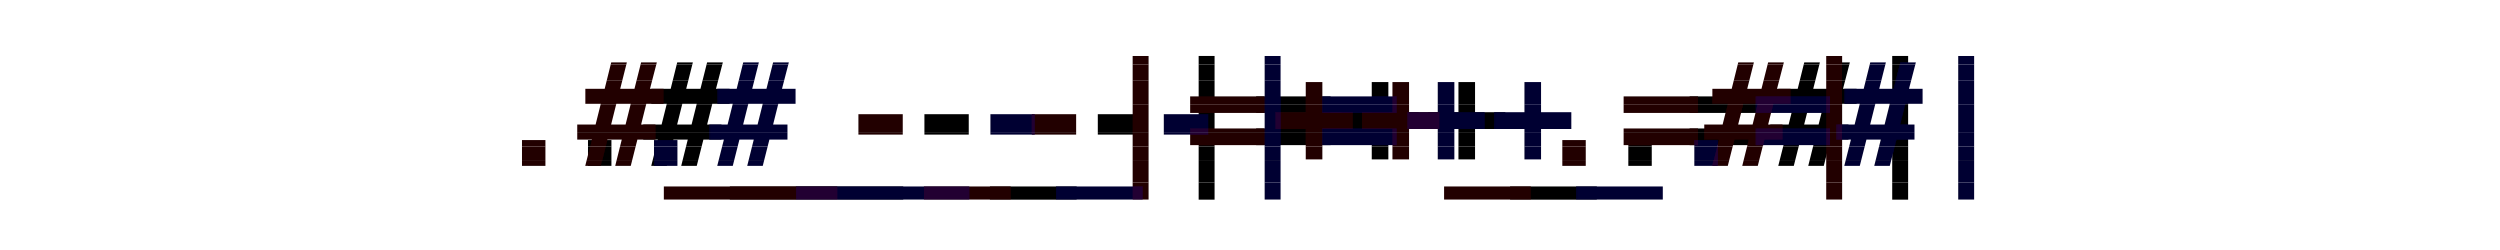
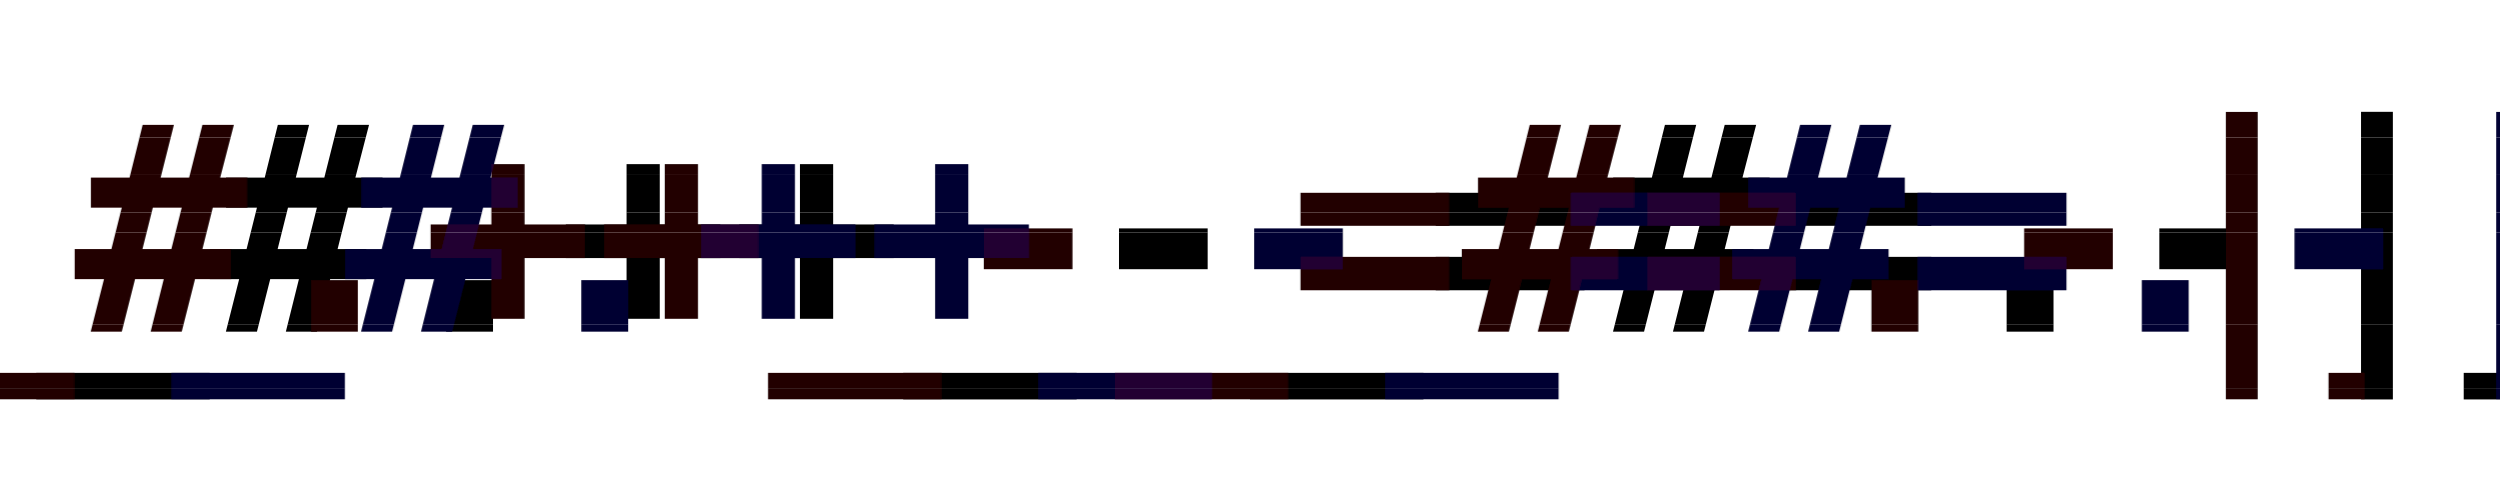
- <svg xmlns="http://www.w3.org/2000/svg" viewBox="0 0 400 40" id="glitched">
+ <svg xmlns="http://www.w3.org/2000/svg" viewBox="0 0 200 40" preserveAspectRatio="none">
  <style>
-           text {
-              fill: #220033;
-           }
-           @media (prefers-color-scheme: dark) {
-              text { fill: #DDCCFF; }
-           }
+           text { fill: #220033; }
+           @media (prefers-color-scheme: dark) { text { fill: #DDCCFF; } }
      </style>
-   <text font-family="monospace, serif" font-weight="bolder" font-size="x-large" text-anchor="middle" dominant-baseline="middle" filter="url(#glitch)" x="50%" y="50%">.#__-_-|=++_.=#|</text>
+   <text filter="url(#glitch)" font-family="monospace, serif" font-weight="bolder" font-size="x-large" textLength="90%" lengthAdjust="spacingAndGlyphs" text-anchor="middle" dominant-baseline="middle" x="50%" y="50%">|_#.++_-_=#=.-|_</text>
  <defs>
    <filter id="glitch" primitiveUnits="objectBoundingBox" x="-10%" y="0%" width="120%" height="100%">
      <feColorMatrix in="SourceGraphic" result="red" type="matrix" values="1 0 0 0 0 0 0 0 0 0 0 0 0 0 0 0 0 0 1 0" />
      <feColorMatrix in="SourceGraphic" result="green" type="matrix" values="0 0 0 0 0 0 1 0 0 0 0 0 0 0 0 0 0 0 1 0" />
      <feColorMatrix in="SourceGraphic" result="blue" type="matrix" values="0 0 0 0 0 0 0 0 0 0 0 0 1 0 0 0 0 0 1 0" />
      <feOffset in="red" result="red-shifted" dx="-0.05" dy="0">
-         <animate attributeName="dx" keyTimes="0; 0.08; 0.15; 0.23; 0.27; 0.31; 0.32; 0.34; 0.37; 0.45; 0.46; 0.47; 0.51; 0.52; 0.56; 0.57; 0.59; 0.60; 0.64; 0.66; 0.73; 0.74; 0.75; 0.86; 0.87; 0.88; 0.90; 0.92; 0.93; 0.94; 1.00" values="0.03; -0.07; 0.07; 0.06; -0.04; 0.01; -0.04; -0.03; 0.05; 0.05; 0.01; 0.07; 0.03; 0.03; 0.03; -0.07; -0.01; 0.01; 0.05; 0.05; 0.03; 0.03; -0.03; -0.06; 0.01; -0.02; 0.01; 0.05; -0.05; 0.03; 0.07" begin="0" dur="29s" calcMode="discrete" repeatCount="indefinite" fill="freeze" />
+         <animate attributeName="dx" keyTimes="0; 0.32; 0.52; 0.70; 0.89; 0.90" values="0.02; -0.03; -0.02; -0.03; 0.07; 0.04" begin="0" dur="29s" calcMode="discrete" repeatCount="indefinite" fill="freeze" />
      </feOffset>
      <feOffset in="blue" result="blue-shifted" dx="0.05" dy="0">
-         <animate attributeName="dx" keyTimes="0; 0.09; 0.37; 0.43; 0.91; 1.00" values="0.05; -0.05; 0.05; 0.07; -0.07; 0.05" begin="0" dur="4s" calcMode="discrete" repeatCount="indefinite" fill="freeze" />
+         <animate attributeName="dx" keyTimes="0; 0.05; 0.06; 0.07; 0.09; 0.14; 0.15; 0.16; 0.17; 0.21; 0.22; 0.23; 0.29; 0.41; 0.44; 0.46; 0.51; 0.56; 0.63; 0.71; 0.76; 0.85; 0.89; 0.96" values="0.03; 0.05; -0.04; 0.02; -0.04; -0.01; -0.05; 0.02; 0.04; 0.06; 0.07; -0.05; -0.03; -0.05; 0.02; -0.06; -0.02; -0.07; -0.06; -0.05; -0.01; -0.01; 0.03; -0.05" begin="0" dur="17s" calcMode="discrete" repeatCount="indefinite" fill="freeze" />
      </feOffset>
      <feBlend mode="screen" in="red-shifted" in2="green" result="red-green" />
      <feBlend mode="screen" in="red-green" in2="blue-shifted" result="blended" />
-       <feOffset in="blended" dx="0" dy="0" y="0%" height="6%" result="slice_1a" />
-       <feOffset in="blended" dx="0" dy="0" y="6%" height="11%" result="slice_1b">
-         <animate attributeName="dx" keyTimes="0; 0.01; 0.03; 0.05; 0.07; 0.12; 0.14; 0.15; 0.18; 0.22; 0.24; 0.33; 0.37; 0.38; 0.43; 0.52; 0.53; 0.68; 0.73; 0.77; 0.81; 0.82; 0.86; 0.90; 0.93; 0.94; 0.99" values="-0.02; 0.02; 0.03; 0.07; 0.06; 0.02; -0.06; 0.05; 0.06; -0.01; -0.02; -0.02; 0.05; -0.04; 0.03; -0.07; -0.06; 0.06; 0.03; -0.05; 0.03; 0.04; -0.07; -0.01; -0.03; 0.07; -0.06" begin="0s" dur="23s" calcMode="discrete" repeatCount="indefinite" fill="freeze" />
+       <feOffset in="blended" dx="0" dy="0" y="0%" height="9%" result="slice_1a" />
+       <feOffset in="blended" dx="0" dy="0" y="9%" height="13%" result="slice_1b">
+         <animate attributeName="dx" keyTimes="0; 0.06; 0.14; 0.18; 0.34; 0.39; 0.44; 0.50; 0.54; 0.55; 0.56; 0.61; 0.69; 0.74; 0.78; 0.79; 0.89; 0.93" values="0.01; -0.01; 0.01; -0.05; 0.02; 0.06; -0.05; -0.06; 0.03; -0.06; 0.04; 0.07; -0.05; 0.06; 0.04; 0.01; 0.05; 0.05" begin="0s" dur="19s" calcMode="discrete" repeatCount="indefinite" fill="freeze" />
      </feOffset>
-       <feOffset in="blended" dx="0" dy="0" y="17%" height="17%" result="slice_2a" />
-       <feOffset in="blended" dx="0" dy="0" y="34%" height="19%" result="slice_2b">
-         <animate attributeName="dx" keyTimes="0; 0.05; 0.22; 0.32; 0.43; 0.94" values="-0.01; 0.02; 0.01; -0.05; 0.03; -0.02" begin="0s" dur="22s" calcMode="discrete" repeatCount="indefinite" fill="freeze" />
+       <feOffset in="blended" dx="0" dy="0" y="22%" height="13%" result="slice_2a" />
+       <feOffset in="blended" dx="0" dy="0" y="35%" height="7%" result="slice_2b">
+         <animate attributeName="dx" keyTimes="0; 0.01; 0.09; 0.19; 0.21; 0.23; 0.28; 0.32; 0.37; 0.73; 0.74; 0.82; 0.92; 0.97" values="-0.03; 0.05; 0.04; 0.05; 0.01; 0.02; 0.02; -0.07; -0.03; -0.07; 0.02; 0.03; -0.02; -0.05" begin="0s" dur="26s" calcMode="discrete" repeatCount="indefinite" fill="freeze" />
      </feOffset>
-       <feOffset in="blended" dx="0" dy="0" y="53%" height="10%" result="slice_3a" />
-       <feOffset in="blended" dx="0" dy="0" y="63%" height="10%" result="slice_3b">
-         <animate attributeName="dx" keyTimes="0; 0.01; 0.02; 0.07; 0.11; 0.15; 0.35; 0.44; 0.46; 0.51; 0.61; 0.65; 0.66; 0.71; 0.82; 0.87" values="-0.02; -0.04; -0.05; -0.02; -0.07; 0.02; -0.03; 0.02; 0.03; -0.01; -0.01; -0.01; 0.03; 0.04; 0.06; 0.07" begin="0s" dur="20s" calcMode="discrete" repeatCount="indefinite" fill="freeze" />
+       <feOffset in="blended" dx="0" dy="0" y="42%" height="32%" result="slice_3a" />
+       <feOffset in="blended" dx="0" dy="0" y="74%" height="22%" result="slice_3b">
+         <animate attributeName="dx" keyTimes="0; 0.06; 0.11; 0.12; 0.13; 0.14; 0.16; 0.17; 0.21; 0.22; 0.32; 0.49; 0.50; 0.56; 0.75; 0.84; 0.86; 0.90; 0.94; 0.98" values="0.01; 0.05; 0.07; 0.04; 0.04; -0.05; 0.05; -0.05; -0.02; 0.05; 0.06; 0.04; 0.05; -0.05; -0.06; -0.04; -0.07; 0.03; -0.03; 0.07" begin="0s" dur="21s" calcMode="discrete" repeatCount="indefinite" fill="freeze" />
      </feOffset>
-       <feOffset in="blended" dx="0" dy="0" y="73%" height="15%" result="slice_4a" />
-       <feOffset in="blended" dx="0" dy="0" y="88%" height="17%" result="slice_4b">
-         <animate attributeName="dx" keyTimes="0; 0.01; 0.03; 0.04; 0.13; 0.15; 0.16; 0.17; 0.19; 0.22; 0.23; 0.25; 0.32; 0.33; 0.35; 0.37; 0.41; 0.62; 0.73; 0.76; 0.82; 0.85; 0.86; 0.94; 0.96; 0.98" values="0.06; 0.01; 0.07; 0.06; -0.01; -0.06; -0.03; -0.03; -0.04; -0.02; 0.03; -0.03; -0.07; 0.05; 0.02; -0.06; -0.04; -0.07; -0.07; 0.06; 0.06; 0.04; 0.07; 0.04; 0.03; 0.05" begin="0s" dur="7s" calcMode="discrete" repeatCount="indefinite" fill="freeze" />
+       <feOffset in="blended" dx="0" dy="0" y="96%" height="4%" result="slice_4a" />
+       <feOffset in="blended" dx="0" dy="0" y="100%" height="20%" result="slice_4b">
+         <animate attributeName="dx" keyTimes="0; 0.02; 0.04; 0.16; 0.17; 0.20; 0.21; 0.26; 0.32; 0.34; 0.39; 0.43; 0.46; 0.57; 0.60; 0.65; 0.67; 0.69; 0.70; 0.75; 0.84; 0.86; 0.88; 0.91; 0.93; 1.00" values="-0.03; 0.03; -0.04; -0.03; 0.07; -0.01; -0.07; 0.05; 0.01; 0.07; -0.03; 0.01; -0.03; -0.06; 0.01; 0.05; -0.05; -0.04; -0.07; 0.07; -0.07; 0.07; -0.03; 0.02; 0.07; -0.05" begin="0s" dur="22s" calcMode="discrete" repeatCount="indefinite" fill="freeze" />
      </feOffset>
      <feMerge>
        <feMergeNode in="slice_1a" />
        <feMergeNode in="slice_1b" />
        <feMergeNode in="slice_2a" />
        <feMergeNode in="slice_2b" />
        <feMergeNode in="slice_3a" />
        <feMergeNode in="slice_3b" />
        <feMergeNode in="slice_4a" />
        <feMergeNode in="slice_4b" />
      </feMerge>
    </filter>
  </defs>
</svg>
